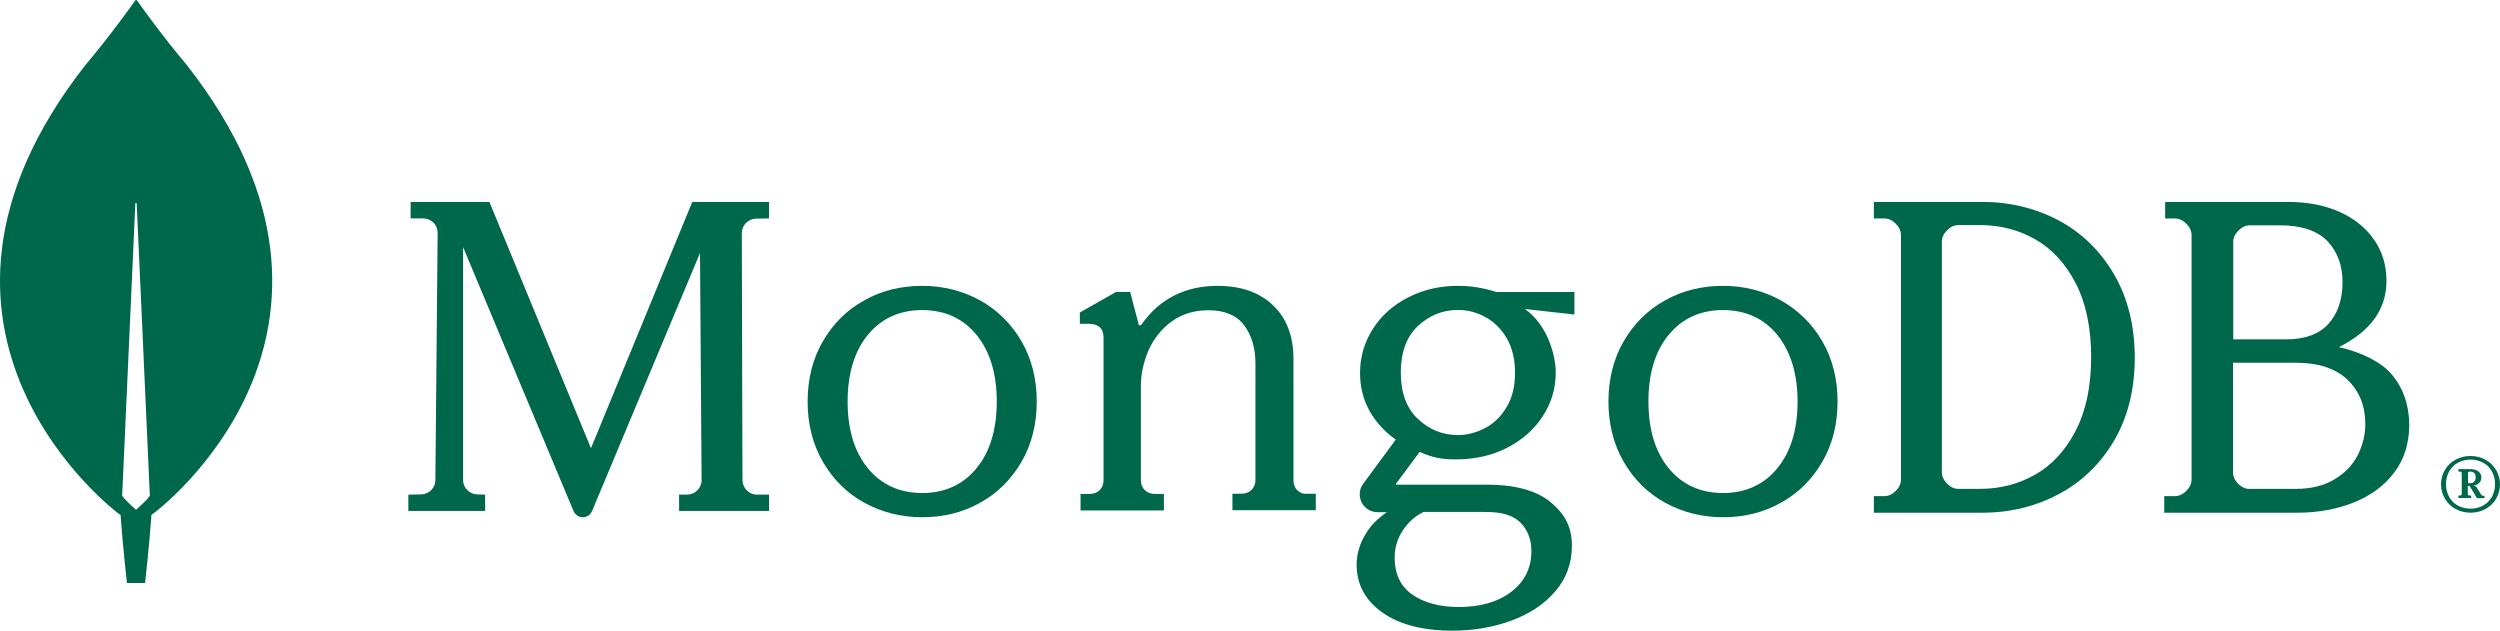
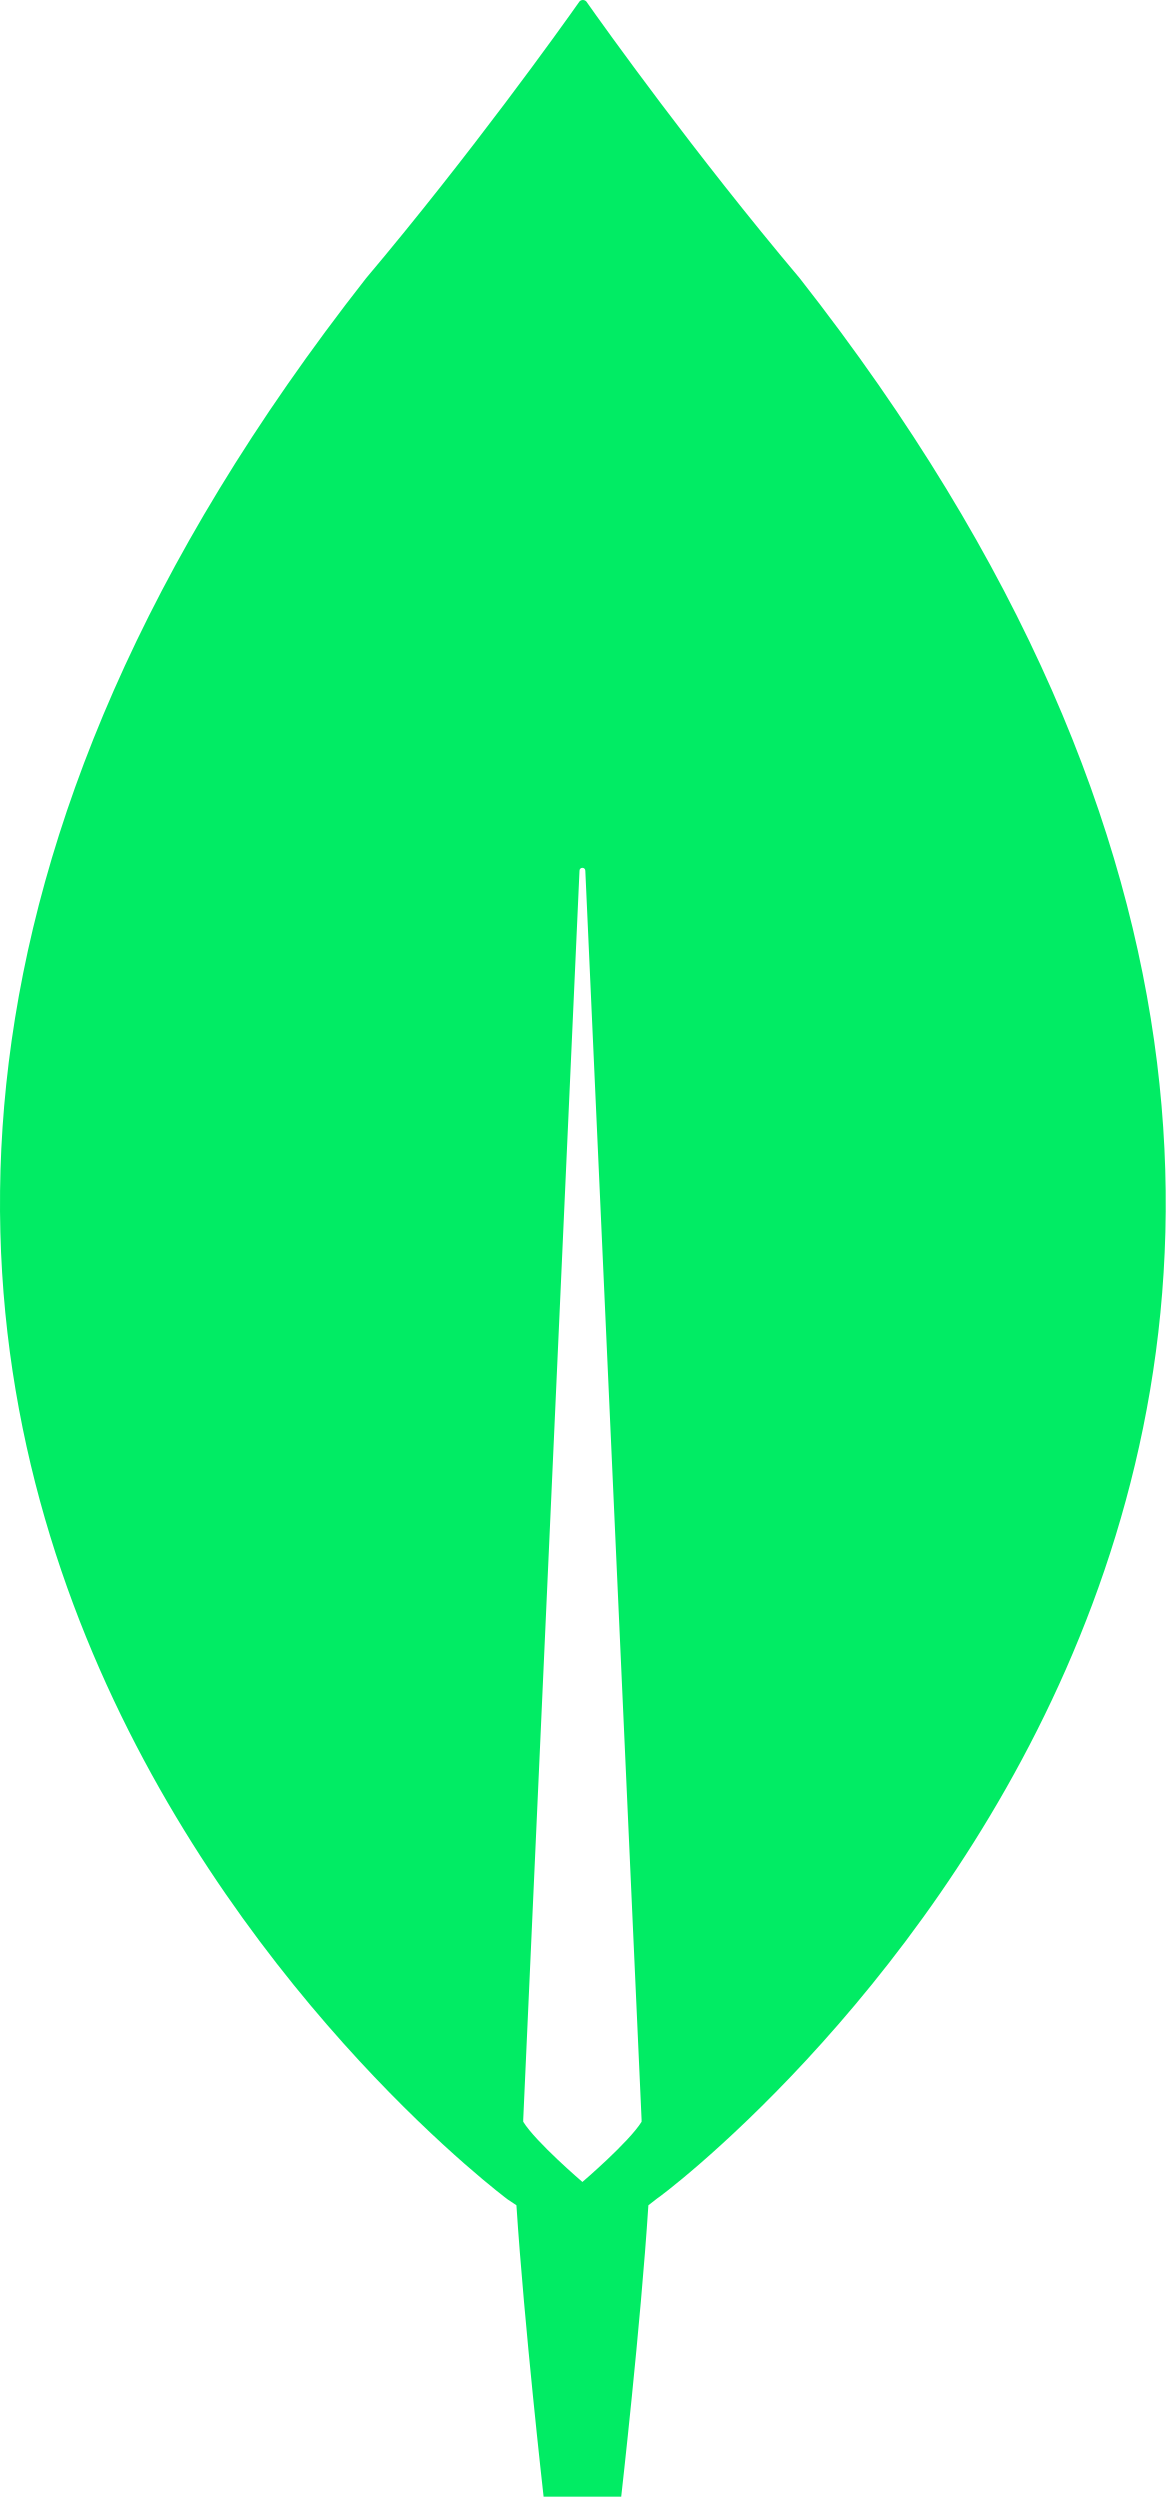
- <svg xmlns="http://www.w3.org/2000/svg" width="1102" height="278" viewBox="0 0 1102 278" fill="none">
-   <path d="M82.323 28.644C71.537 15.847 62.248 2.849 60.351 0.15C60.151 -0.05 59.852 -0.05 59.652 0.15C57.754 2.849 48.466 15.847 37.68 28.644C-54.902 146.721 52.261 226.406 52.261 226.406L53.16 227.006C53.959 239.303 55.956 257 55.956 257H59.951H63.946C63.946 257 65.944 239.403 66.743 227.006L67.642 226.306C67.741 226.406 174.905 146.721 82.323 28.644ZM59.951 224.706C59.951 224.706 55.158 220.607 53.859 218.507V218.308L59.652 89.733C59.652 89.333 60.251 89.333 60.251 89.733L66.044 218.308V218.507C64.745 220.607 59.951 224.706 59.951 224.706Z" fill="#00684A" />
-   <path d="M260.501 197.588L215.845 89.299L215.745 89H181.001V96.279H186.608C188.31 96.279 189.912 96.977 191.114 98.174C192.315 99.37 192.916 100.966 192.916 102.661L191.915 211.647C191.915 215.037 189.112 217.829 185.707 217.929L180 218.029V225.208H213.843V218.029L210.338 217.929C206.934 217.829 204.13 215.037 204.13 211.647V108.943L252.792 225.208C253.492 226.903 255.094 228 256.897 228C258.699 228 260.301 226.903 261.002 225.208L308.562 111.535L309.263 211.647C309.263 215.137 306.459 217.929 302.955 218.029H299.35V225.208H339V218.029H333.593C330.189 218.029 327.385 215.137 327.285 211.747L326.985 102.76C326.985 99.27 329.788 96.478 333.193 96.379L339 96.279V89H305.157L260.501 197.588Z" fill="#00684A" />
-   <path d="M571.869 216.136C570.764 215.04 570.162 213.546 570.162 211.754V158.369C570.162 148.21 567.151 140.242 561.127 134.565C555.205 128.888 546.973 126 536.734 126C522.378 126 511.035 131.777 503.104 143.131C503.004 143.33 502.703 143.43 502.402 143.43C502.1 143.43 501.9 143.23 501.9 142.932L498.185 128.689H491.961L476 137.753V142.732H480.116C482.023 142.732 483.629 143.23 484.734 144.226C485.838 145.222 486.44 146.716 486.44 148.808V211.654C486.44 213.447 485.838 214.941 484.734 216.036C483.629 217.132 482.124 217.729 480.317 217.729H476.301V225H513.042V217.729H509.027C507.22 217.729 505.714 217.132 504.61 216.036C503.506 214.941 502.903 213.447 502.903 211.654V170.022C502.903 164.743 504.108 159.465 506.317 154.286C508.625 149.206 512.038 144.924 516.556 141.637C521.073 138.35 526.494 136.757 532.718 136.757C539.745 136.757 545.066 138.948 548.378 143.33C551.691 147.712 553.398 153.389 553.398 160.162V211.554C553.398 213.347 552.795 214.841 551.691 215.937C550.587 217.032 549.081 217.63 547.274 217.63H543.259V224.9H580V217.63H575.985C574.479 217.829 573.073 217.231 571.869 216.136Z" fill="#00684A" />
-   <path d="M907.546 97.212C897.39 91.804 886.039 89 873.792 89H826V96.311H830.68C832.472 96.311 834.065 97.012 835.658 98.614C837.152 100.116 837.948 101.819 837.948 103.621V211.379C837.948 213.181 837.152 214.884 835.658 216.386C834.165 217.888 832.472 218.689 830.68 218.689H826V226H873.792C886.039 226 897.39 223.196 907.546 217.788C917.701 212.38 925.966 204.368 931.94 194.154C937.914 183.939 941 171.621 941 157.6C941 143.58 937.914 131.362 931.94 121.047C925.866 110.632 917.701 102.62 907.546 97.212ZM921.784 157.4C921.784 170.219 919.494 181.034 915.013 189.747C910.533 198.46 904.558 204.969 897.19 209.175C889.823 213.382 881.658 215.485 872.896 215.485H863.238C861.446 215.485 859.853 214.784 858.26 213.181C856.766 211.679 855.97 209.977 855.97 208.174V106.526C855.97 104.723 856.667 103.121 858.26 101.518C859.753 100.016 861.446 99.215 863.238 99.215H872.896C881.658 99.215 889.823 101.318 897.19 105.524C904.558 109.73 910.533 116.24 915.013 124.953C919.494 133.665 921.784 144.581 921.784 157.4Z" fill="#00684A" />
-   <path d="M1053.97 164.711C1049.55 159.603 1041.02 155.297 1030.99 152.993C1044.84 146.083 1051.96 136.369 1051.96 123.851C1051.96 117.041 1050.16 110.932 1046.54 105.724C1042.93 100.517 1037.81 96.311 1031.29 93.406C1024.76 90.502 1017.13 89 1008.5 89H954.402V96.311H958.718C960.524 96.311 962.13 97.012 963.736 98.614C965.242 100.116 966.045 101.819 966.045 103.621V211.379C966.045 213.181 965.242 214.884 963.736 216.386C962.231 217.888 960.524 218.689 958.718 218.689H954V226H1012.72C1021.65 226 1029.98 224.498 1037.51 221.493C1045.04 218.489 1051.06 214.083 1055.38 208.274C1059.79 202.466 1062 195.355 1062 187.143C1061.9 178.33 1059.29 170.819 1053.97 164.711ZM986.621 213.281C985.115 211.779 984.312 210.077 984.312 208.274V159.904H1012.22C1022.05 159.904 1029.58 162.407 1034.8 167.414C1040.02 172.422 1042.63 178.931 1042.63 186.943C1042.63 191.75 1041.42 196.457 1039.22 200.763C1036.91 205.17 1033.49 208.675 1028.88 211.379C1024.36 214.083 1018.74 215.485 1012.22 215.485H991.639C989.833 215.585 988.227 214.784 986.621 213.281ZM984.413 149.588V106.626C984.413 104.823 985.115 103.221 986.721 101.618C988.227 100.116 989.933 99.315 991.74 99.315H1004.99C1014.52 99.315 1021.55 101.719 1025.97 106.325C1030.38 111.032 1032.59 117.041 1032.59 124.452C1032.59 132.063 1030.48 138.172 1026.37 142.779C1022.25 147.285 1016.03 149.588 1007.8 149.588H984.413Z" fill="#00684A" />
-   <path d="M431.999 132.387C424.329 128.196 415.763 126 406.5 126C397.237 126 388.571 128.096 381.001 132.387C373.331 136.579 367.255 142.667 362.773 150.352C358.291 158.037 356 167.02 356 177C356 186.98 358.291 195.963 362.773 203.648C367.255 211.333 373.331 217.421 381.001 221.613C388.671 225.804 397.237 228 406.5 228C415.763 228 424.429 225.904 431.999 221.613C439.669 217.421 445.745 211.333 450.227 203.648C454.709 195.963 457 186.98 457 177C457 167.02 454.709 158.037 450.227 150.352C445.745 142.667 439.669 136.679 431.999 132.387ZM439.37 177C439.37 189.276 436.382 199.256 430.405 206.442C424.529 213.628 416.461 217.321 406.5 217.321C396.54 217.321 388.471 213.628 382.595 206.442C376.618 199.256 373.63 189.276 373.63 177C373.63 164.724 376.618 154.744 382.595 147.558C388.471 140.372 396.54 136.679 406.5 136.679C416.461 136.679 424.529 140.372 430.405 147.558C436.382 154.843 439.37 164.724 439.37 177Z" fill="#00684A" />
-   <path d="M784.999 132.387C777.329 128.196 768.763 126 759.5 126C750.237 126 741.571 128.096 734.001 132.387C726.331 136.579 720.255 142.667 715.773 150.352C711.291 158.037 709 167.02 709 177C709 186.98 711.291 195.963 715.773 203.648C720.255 211.333 726.331 217.421 734.001 221.613C741.671 225.804 750.237 228 759.5 228C768.763 228 777.429 225.904 784.999 221.613C792.669 217.421 798.745 211.333 803.227 203.648C807.709 195.963 810 186.98 810 177C810 167.02 807.709 158.037 803.227 150.352C798.745 142.667 792.569 136.679 784.999 132.387ZM792.37 177C792.37 189.276 789.381 199.256 783.405 206.442C777.528 213.628 769.46 217.321 759.5 217.321C749.539 217.321 741.471 213.628 735.595 206.442C729.618 199.256 726.63 189.276 726.63 177C726.63 164.624 729.618 154.744 735.595 147.558C741.471 140.372 749.539 136.679 759.5 136.679C769.46 136.679 777.528 140.372 783.405 147.558C789.282 154.843 792.37 164.724 792.37 177Z" fill="#00684A" />
-   <path d="M642.64 126C634.614 126 627.292 127.704 620.671 131.113C614.05 134.522 608.834 139.135 605.122 145.05C601.411 150.865 599.505 157.383 599.505 164.301C599.505 170.517 600.909 176.232 603.818 181.346C606.627 186.259 610.439 190.369 615.254 193.778L600.909 213.23C599.103 215.636 598.903 218.844 600.207 221.451C601.611 224.158 604.219 225.763 607.229 225.763H611.342C607.329 228.47 604.119 231.678 601.912 235.488C599.304 239.8 598 244.311 598 248.923C598 257.546 601.812 264.665 609.335 269.979C616.759 275.293 627.191 278 640.332 278C649.461 278 658.188 276.496 666.113 273.588C674.138 270.681 680.658 266.369 685.473 260.755C690.389 255.14 692.897 248.322 692.897 240.501C692.897 232.28 689.887 226.464 682.865 220.85C676.847 216.137 667.417 213.631 655.68 213.631H615.555C615.455 213.631 615.354 213.53 615.354 213.53C615.354 213.53 615.254 213.33 615.354 213.23L625.787 199.193C628.596 200.496 631.204 201.298 633.511 201.799C635.918 202.301 638.627 202.501 641.636 202.501C650.063 202.501 657.687 200.797 664.307 197.388C670.928 193.979 676.245 189.367 680.057 183.451C683.868 177.636 685.774 171.119 685.774 164.201C685.774 156.781 682.163 143.245 672.332 136.327C672.332 136.227 672.433 136.227 672.433 136.227L694 138.633V128.707H659.492C654.075 126.902 648.458 126 642.64 126ZM654.677 188.665C650.865 190.67 646.752 191.773 642.64 191.773C635.919 191.773 630 189.367 624.984 184.654C619.969 179.942 617.461 173.024 617.461 164.201C617.461 155.377 619.969 148.459 624.984 143.747C630 139.034 635.919 136.628 642.64 136.628C646.853 136.628 650.865 137.631 654.677 139.736C658.489 141.741 661.599 144.85 664.107 148.96C666.514 153.071 667.818 158.185 667.818 164.201C667.818 170.317 666.614 175.43 664.107 179.441C661.699 183.551 658.489 186.66 654.677 188.665ZM627.492 225.662H654.677C662.201 225.662 667.016 227.166 670.226 230.375C673.436 233.583 675.041 237.894 675.041 242.908C675.041 250.227 672.132 256.243 666.314 260.755C660.495 265.267 652.671 267.573 643.041 267.573C634.614 267.573 627.592 265.668 622.476 262.058C617.36 258.449 614.752 252.934 614.752 245.916C614.752 241.504 615.956 237.393 618.364 233.784C620.771 230.174 623.68 227.567 627.492 225.662Z" fill="#00684A" />
-   <path d="M1082.35 224.327C1080.37 223.244 1078.88 221.669 1077.69 219.799C1076.6 217.831 1076 215.764 1076 213.5C1076 211.236 1076.6 209.071 1077.69 207.201C1078.78 205.232 1080.37 203.756 1082.35 202.673C1084.34 201.591 1086.52 201 1089 201C1091.48 201 1093.66 201.591 1095.65 202.673C1097.63 203.756 1099.12 205.331 1100.31 207.201C1101.4 209.169 1102 211.236 1102 213.5C1102 215.764 1101.4 217.929 1100.31 219.799C1099.22 221.768 1097.63 223.244 1095.65 224.327C1093.66 225.409 1091.48 226 1089 226C1086.62 226 1084.34 225.409 1082.35 224.327ZM1094.56 222.85C1096.24 221.965 1097.44 220.587 1098.43 219.012C1099.32 217.339 1099.82 215.468 1099.82 213.402C1099.82 211.335 1099.32 209.465 1098.43 207.791C1097.53 206.118 1096.24 204.839 1094.56 203.953C1092.87 203.067 1091.08 202.575 1089 202.575C1086.92 202.575 1085.13 203.067 1083.44 203.953C1081.76 204.839 1080.56 206.217 1079.57 207.791C1078.68 209.465 1078.18 211.335 1078.18 213.402C1078.18 215.468 1078.68 217.339 1079.57 219.012C1080.47 220.685 1081.76 221.965 1083.44 222.85C1085.13 223.736 1086.92 224.228 1089 224.228C1091.08 224.228 1092.97 223.736 1094.56 222.85ZM1083.64 219.406V218.52L1083.84 218.421H1084.44C1084.63 218.421 1084.83 218.323 1084.93 218.224C1085.13 218.028 1085.13 217.929 1085.13 217.732V208.579C1085.13 208.382 1085.03 208.185 1084.93 208.087C1084.73 207.89 1084.63 207.89 1084.44 207.89H1083.84L1083.64 207.791V206.906L1083.84 206.807H1089C1090.49 206.807 1091.58 207.102 1092.47 207.791C1093.37 208.48 1093.76 209.366 1093.76 210.547C1093.76 211.433 1093.47 212.319 1092.77 212.909C1092.08 213.598 1091.28 213.992 1090.29 214.091L1091.48 214.484L1093.76 218.126C1093.96 218.421 1094.16 218.52 1094.46 218.52H1095.05L1095.15 218.618V219.504L1095.05 219.602H1091.98L1091.78 219.504L1088.6 214.189H1087.81V217.732C1087.81 217.929 1087.91 218.126 1088.01 218.224C1088.21 218.421 1088.31 218.421 1088.5 218.421H1089.1L1089.3 218.52V219.406L1089.1 219.504H1083.84L1083.64 219.406ZM1088.7 213.008C1089.5 213.008 1090.19 212.811 1090.59 212.319C1090.98 211.925 1091.28 211.236 1091.28 210.449C1091.28 209.661 1091.08 209.071 1090.69 208.579C1090.29 208.087 1089.69 207.89 1089 207.89H1088.6C1088.4 207.89 1088.21 207.988 1088.11 208.087C1087.91 208.283 1087.91 208.382 1087.91 208.579V213.008H1088.7Z" fill="#00684A" />
+ <svg xmlns="http://www.w3.org/2000/svg" viewBox="0 0 256 549" width="256" height="549" preserveAspectRatio="xMidYMid">
+   <path fill="#01EC64" d="M175.622 61.108C152.612 33.807 132.797 6.078 128.749.32a1.03 1.03 0 0 0-1.492 0c-4.048 5.759-23.863 33.487-46.874 60.788-197.507 251.896 31.108 421.89 31.108 421.89l1.917 1.28c1.704 26.234 5.966 63.988 5.966 63.988h17.045s4.26-37.54 5.965-63.987l1.918-1.494c.213.214 228.828-169.78 31.32-421.677Zm-47.726 418.05s-10.227-8.744-12.997-13.222v-.428l12.358-274.292c0-.853 1.279-.853 1.279 0l12.357 274.292v.428c-2.77 4.478-12.997 13.223-12.997 13.223Z" />
</svg>
